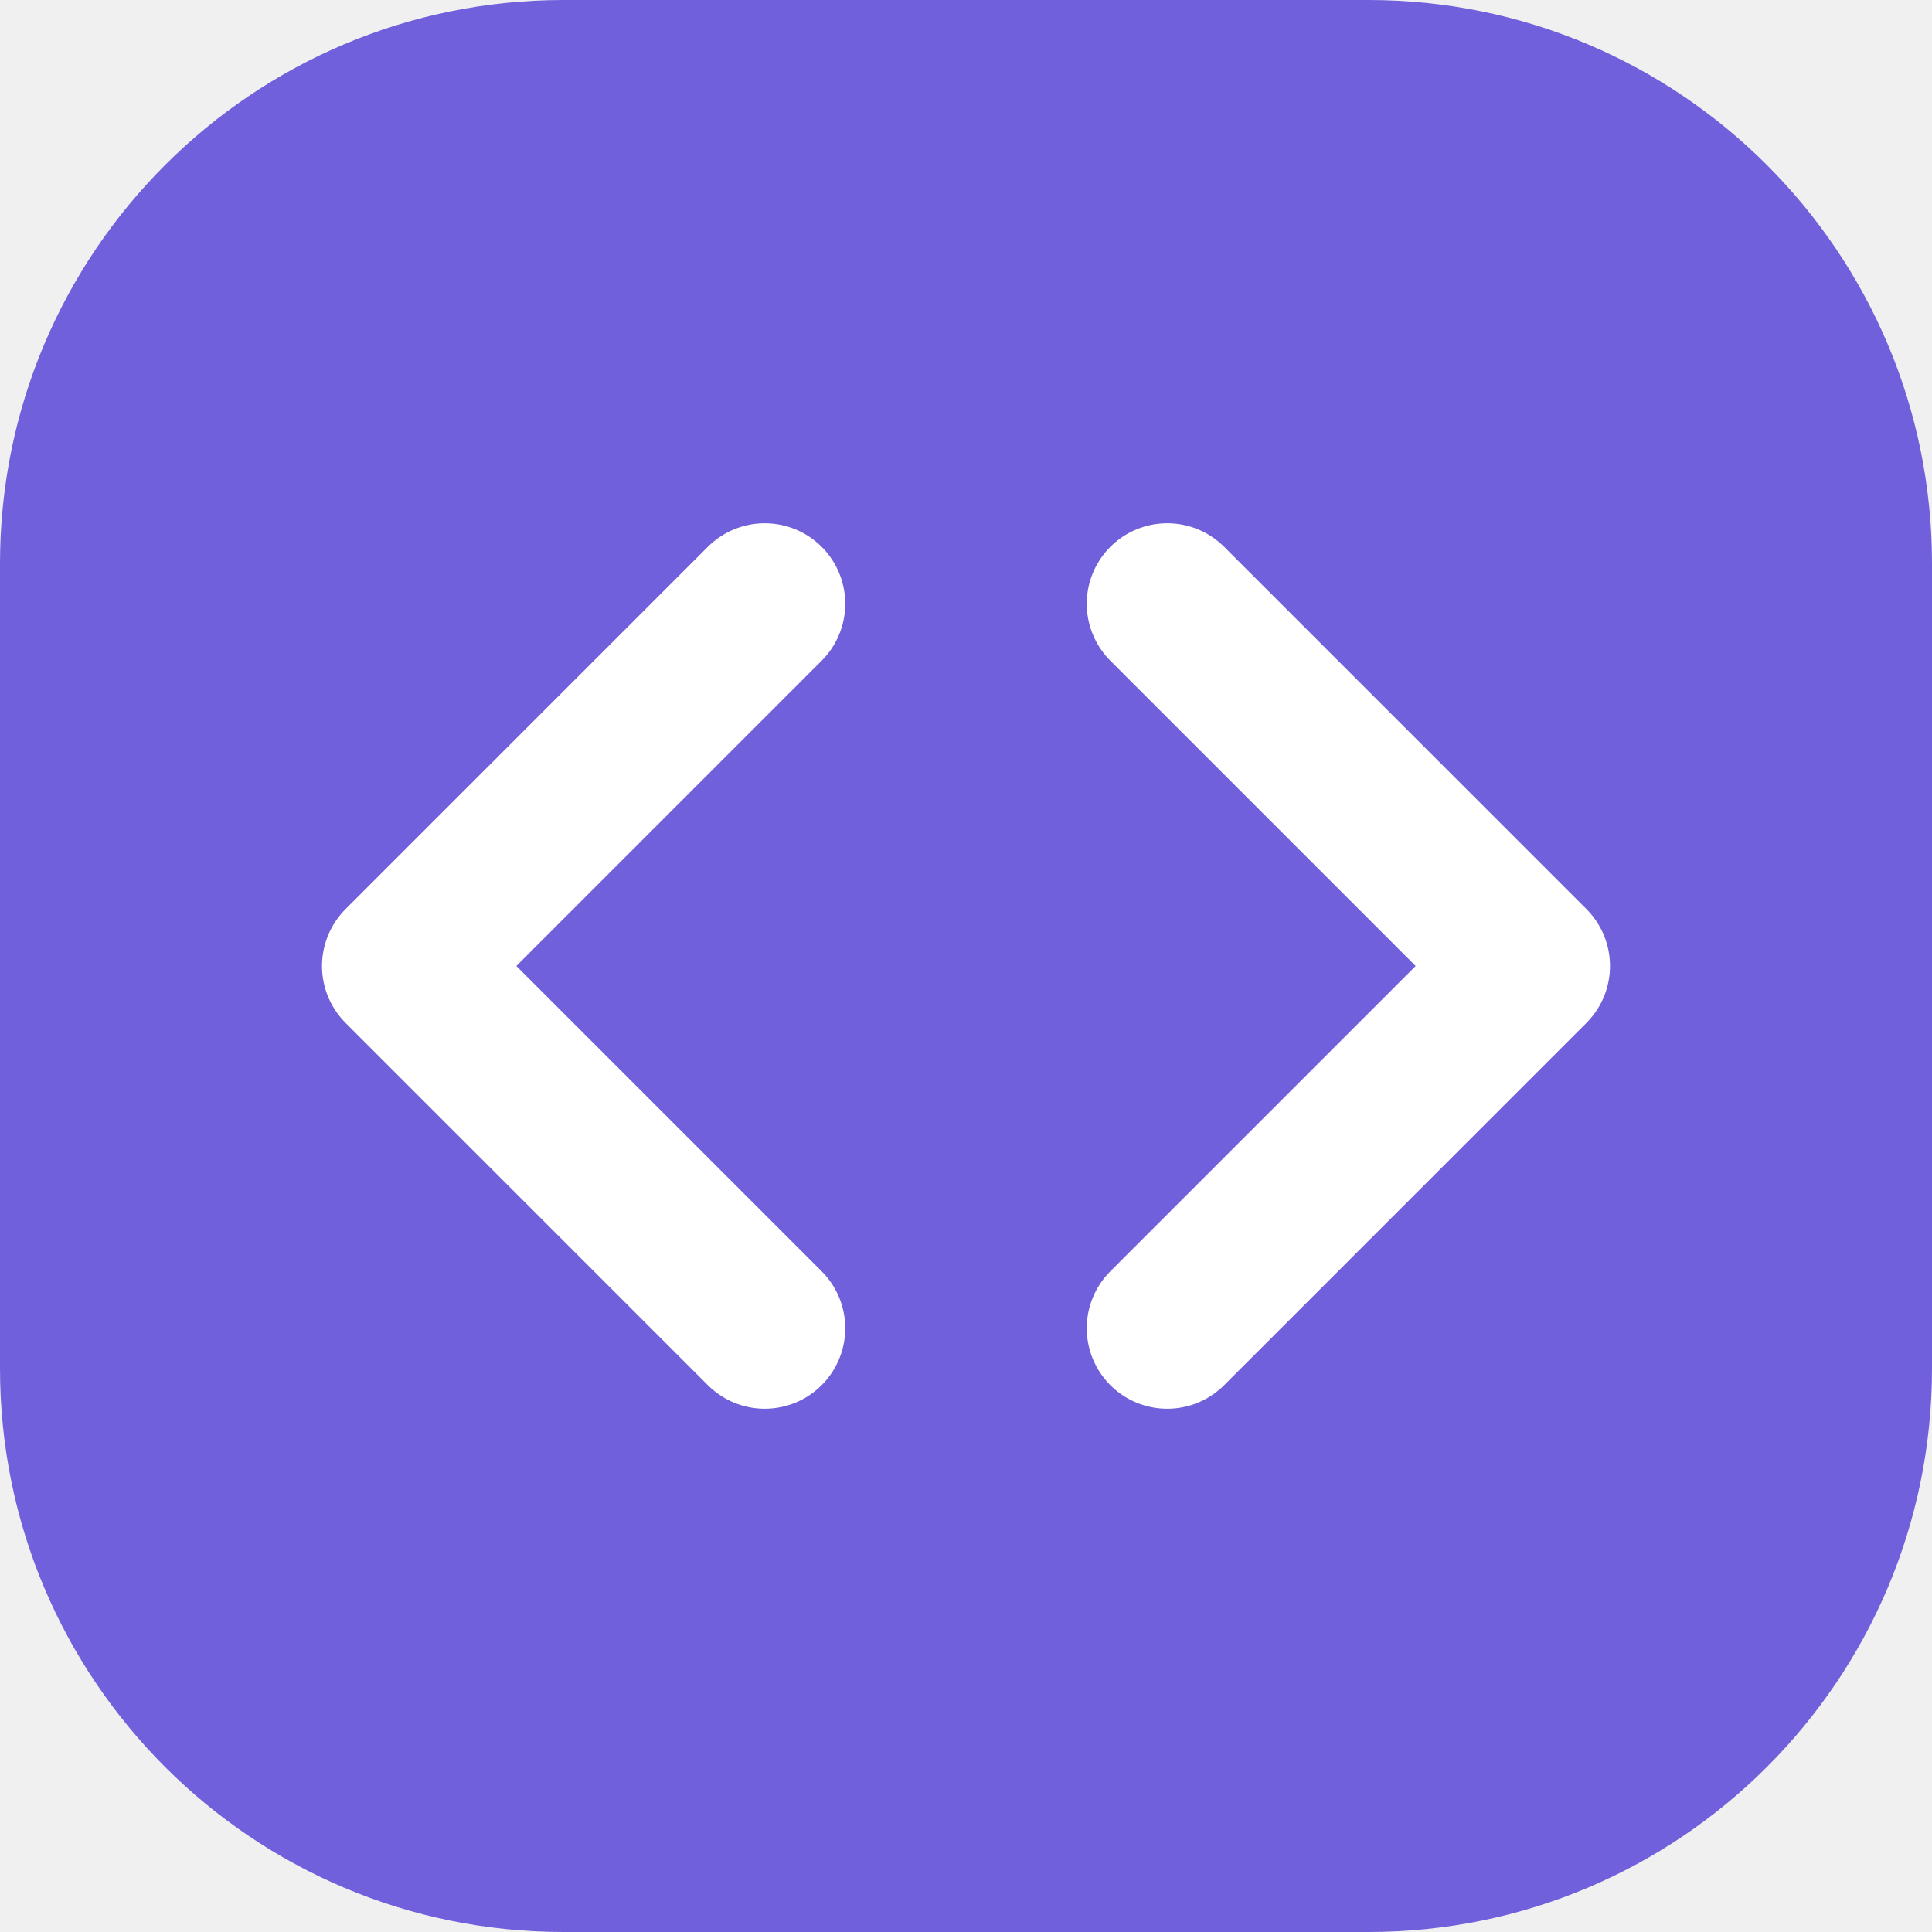
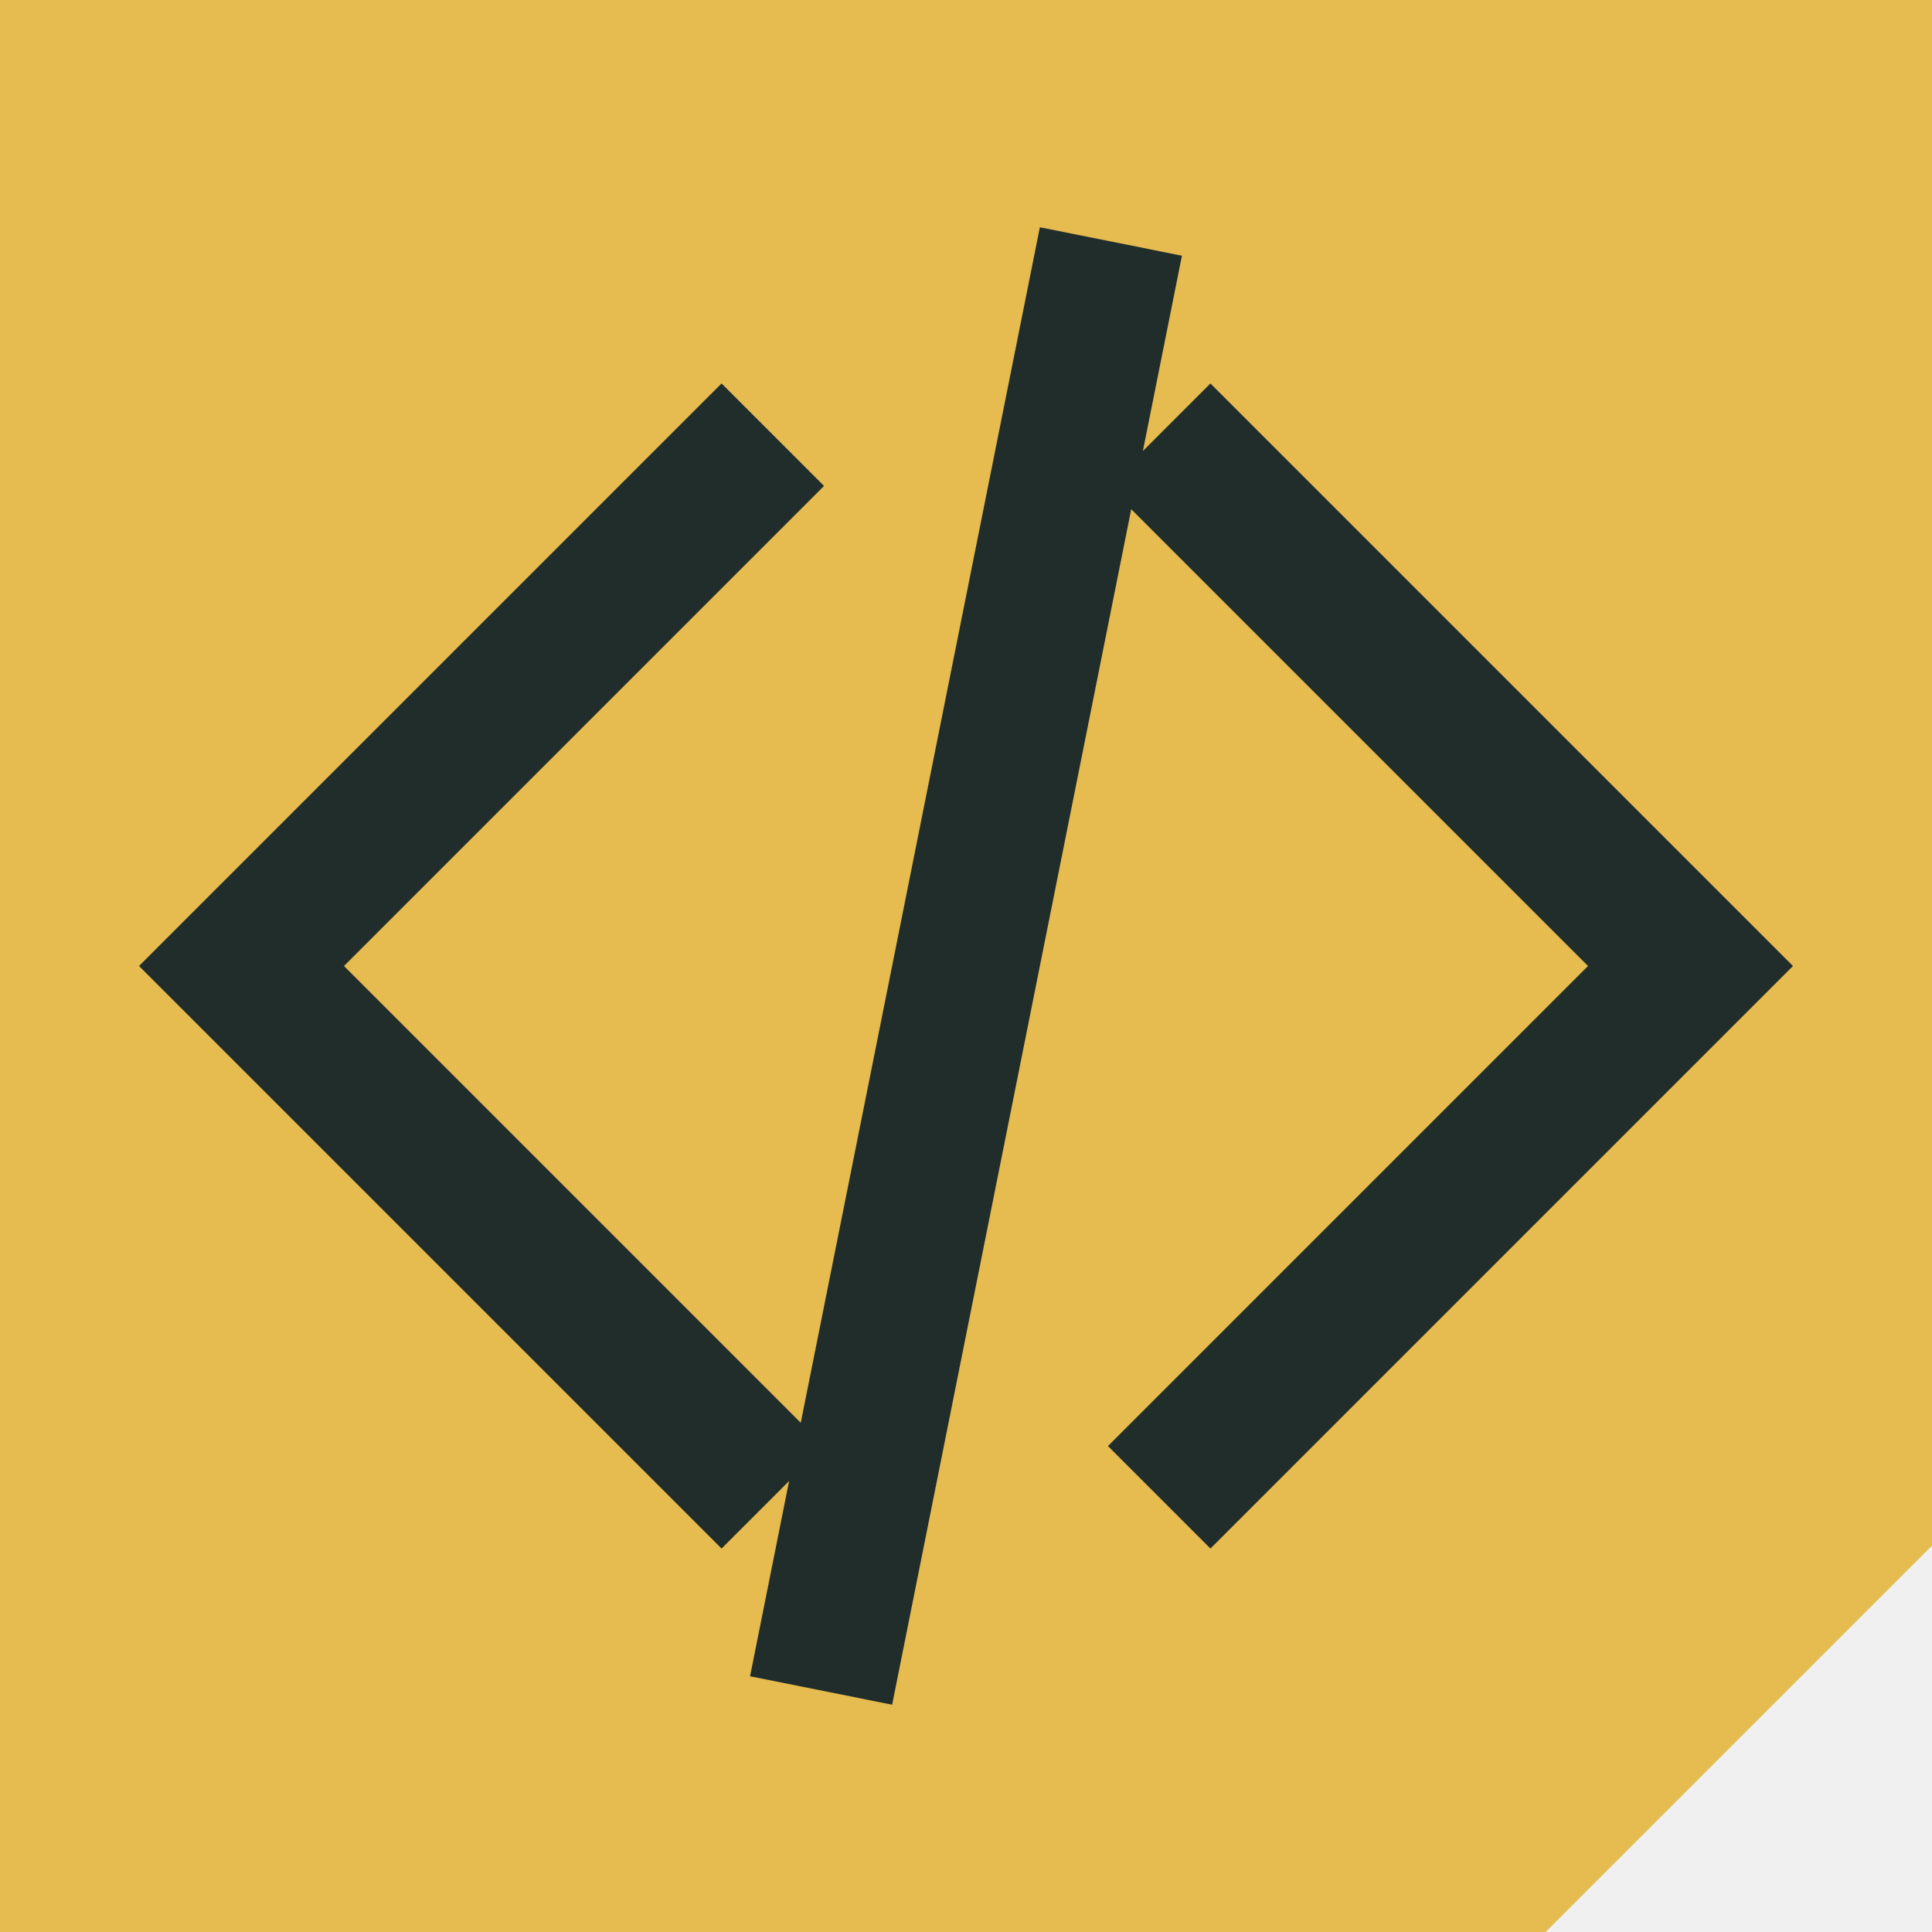
- <svg xmlns="http://www.w3.org/2000/svg" viewBox="0 0 48 48">
-   <rect width="48" height="48" rx="14" fill="#7160db" />
-   <path d="m19 15-9 9 9 9m10-18 9 9-9 9" fill="none" stroke="#fff" stroke-width="4" stroke-linecap="round" stroke-linejoin="round" />
+ <svg xmlns="http://www.w3.org/2000/svg" viewBox="0 0 40 40">
+   <path fill="#e6bb4f" d="M0 0h40v32l-8 8H0z" />
+   <path fill="none" stroke="#202d2a" stroke-width="3" d="M16 9 5 20l11 11M24 9l11 11-11 11M23 5l-6 30" />
</svg>
